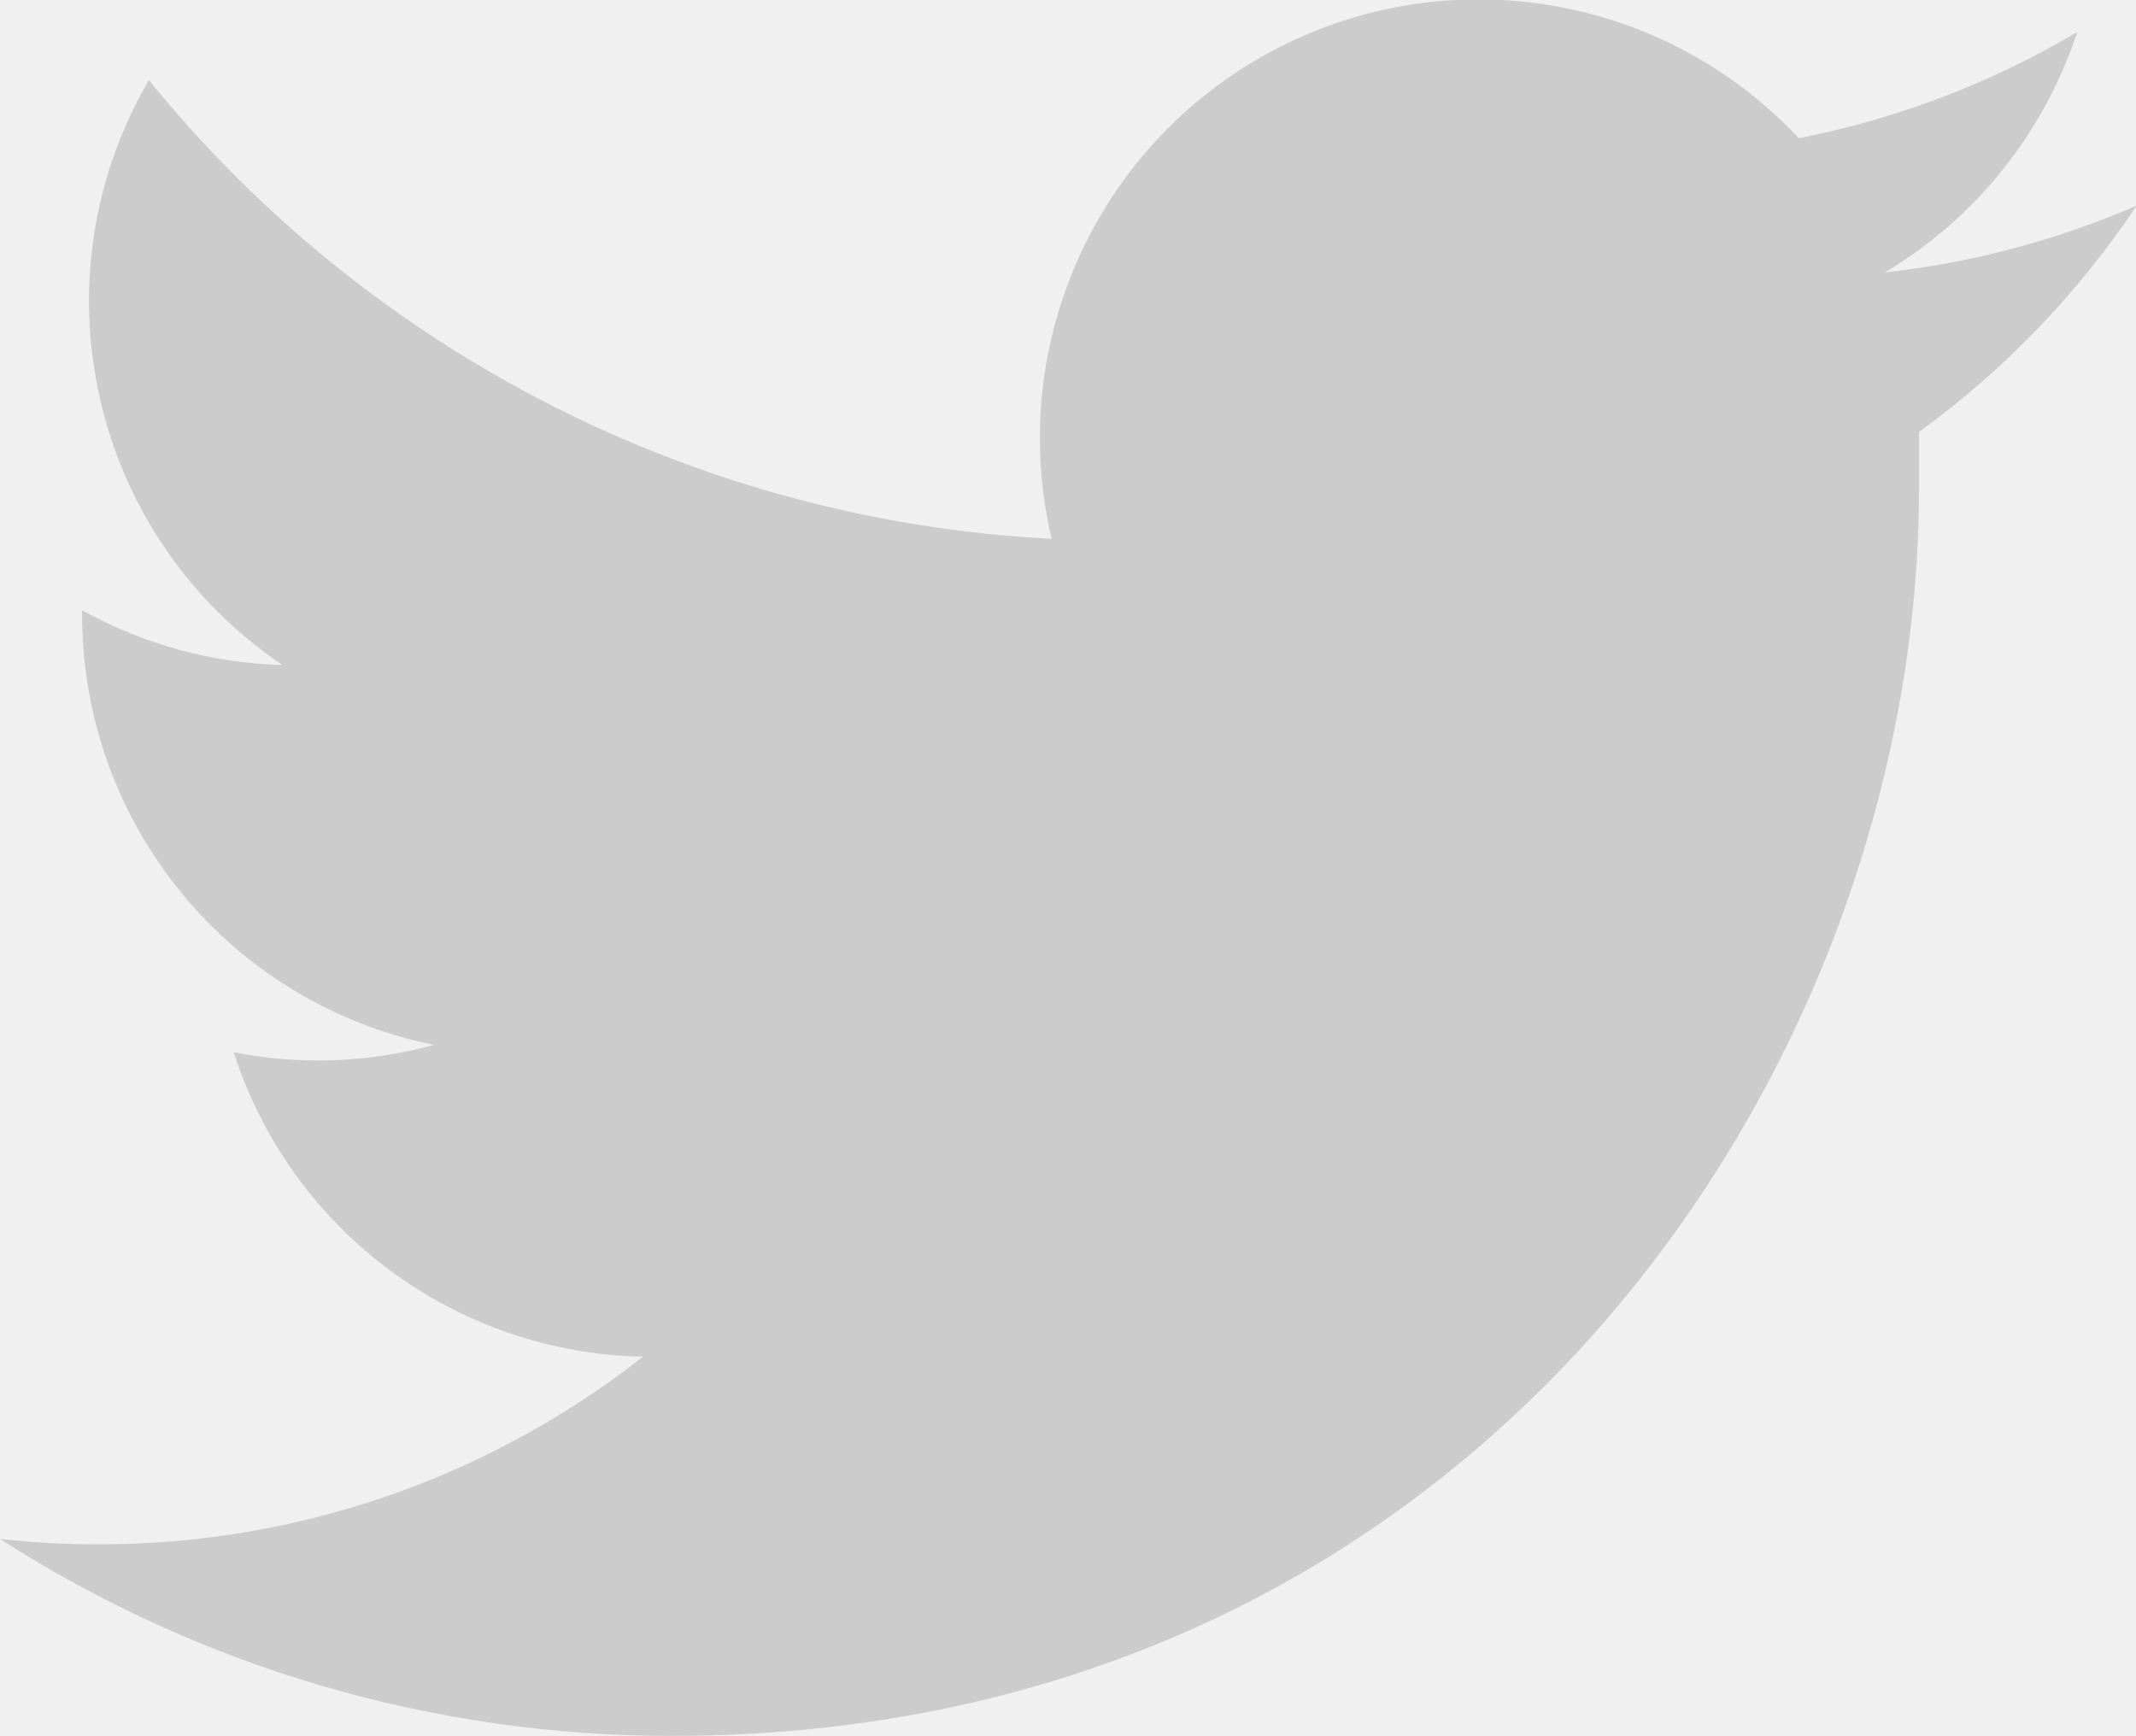
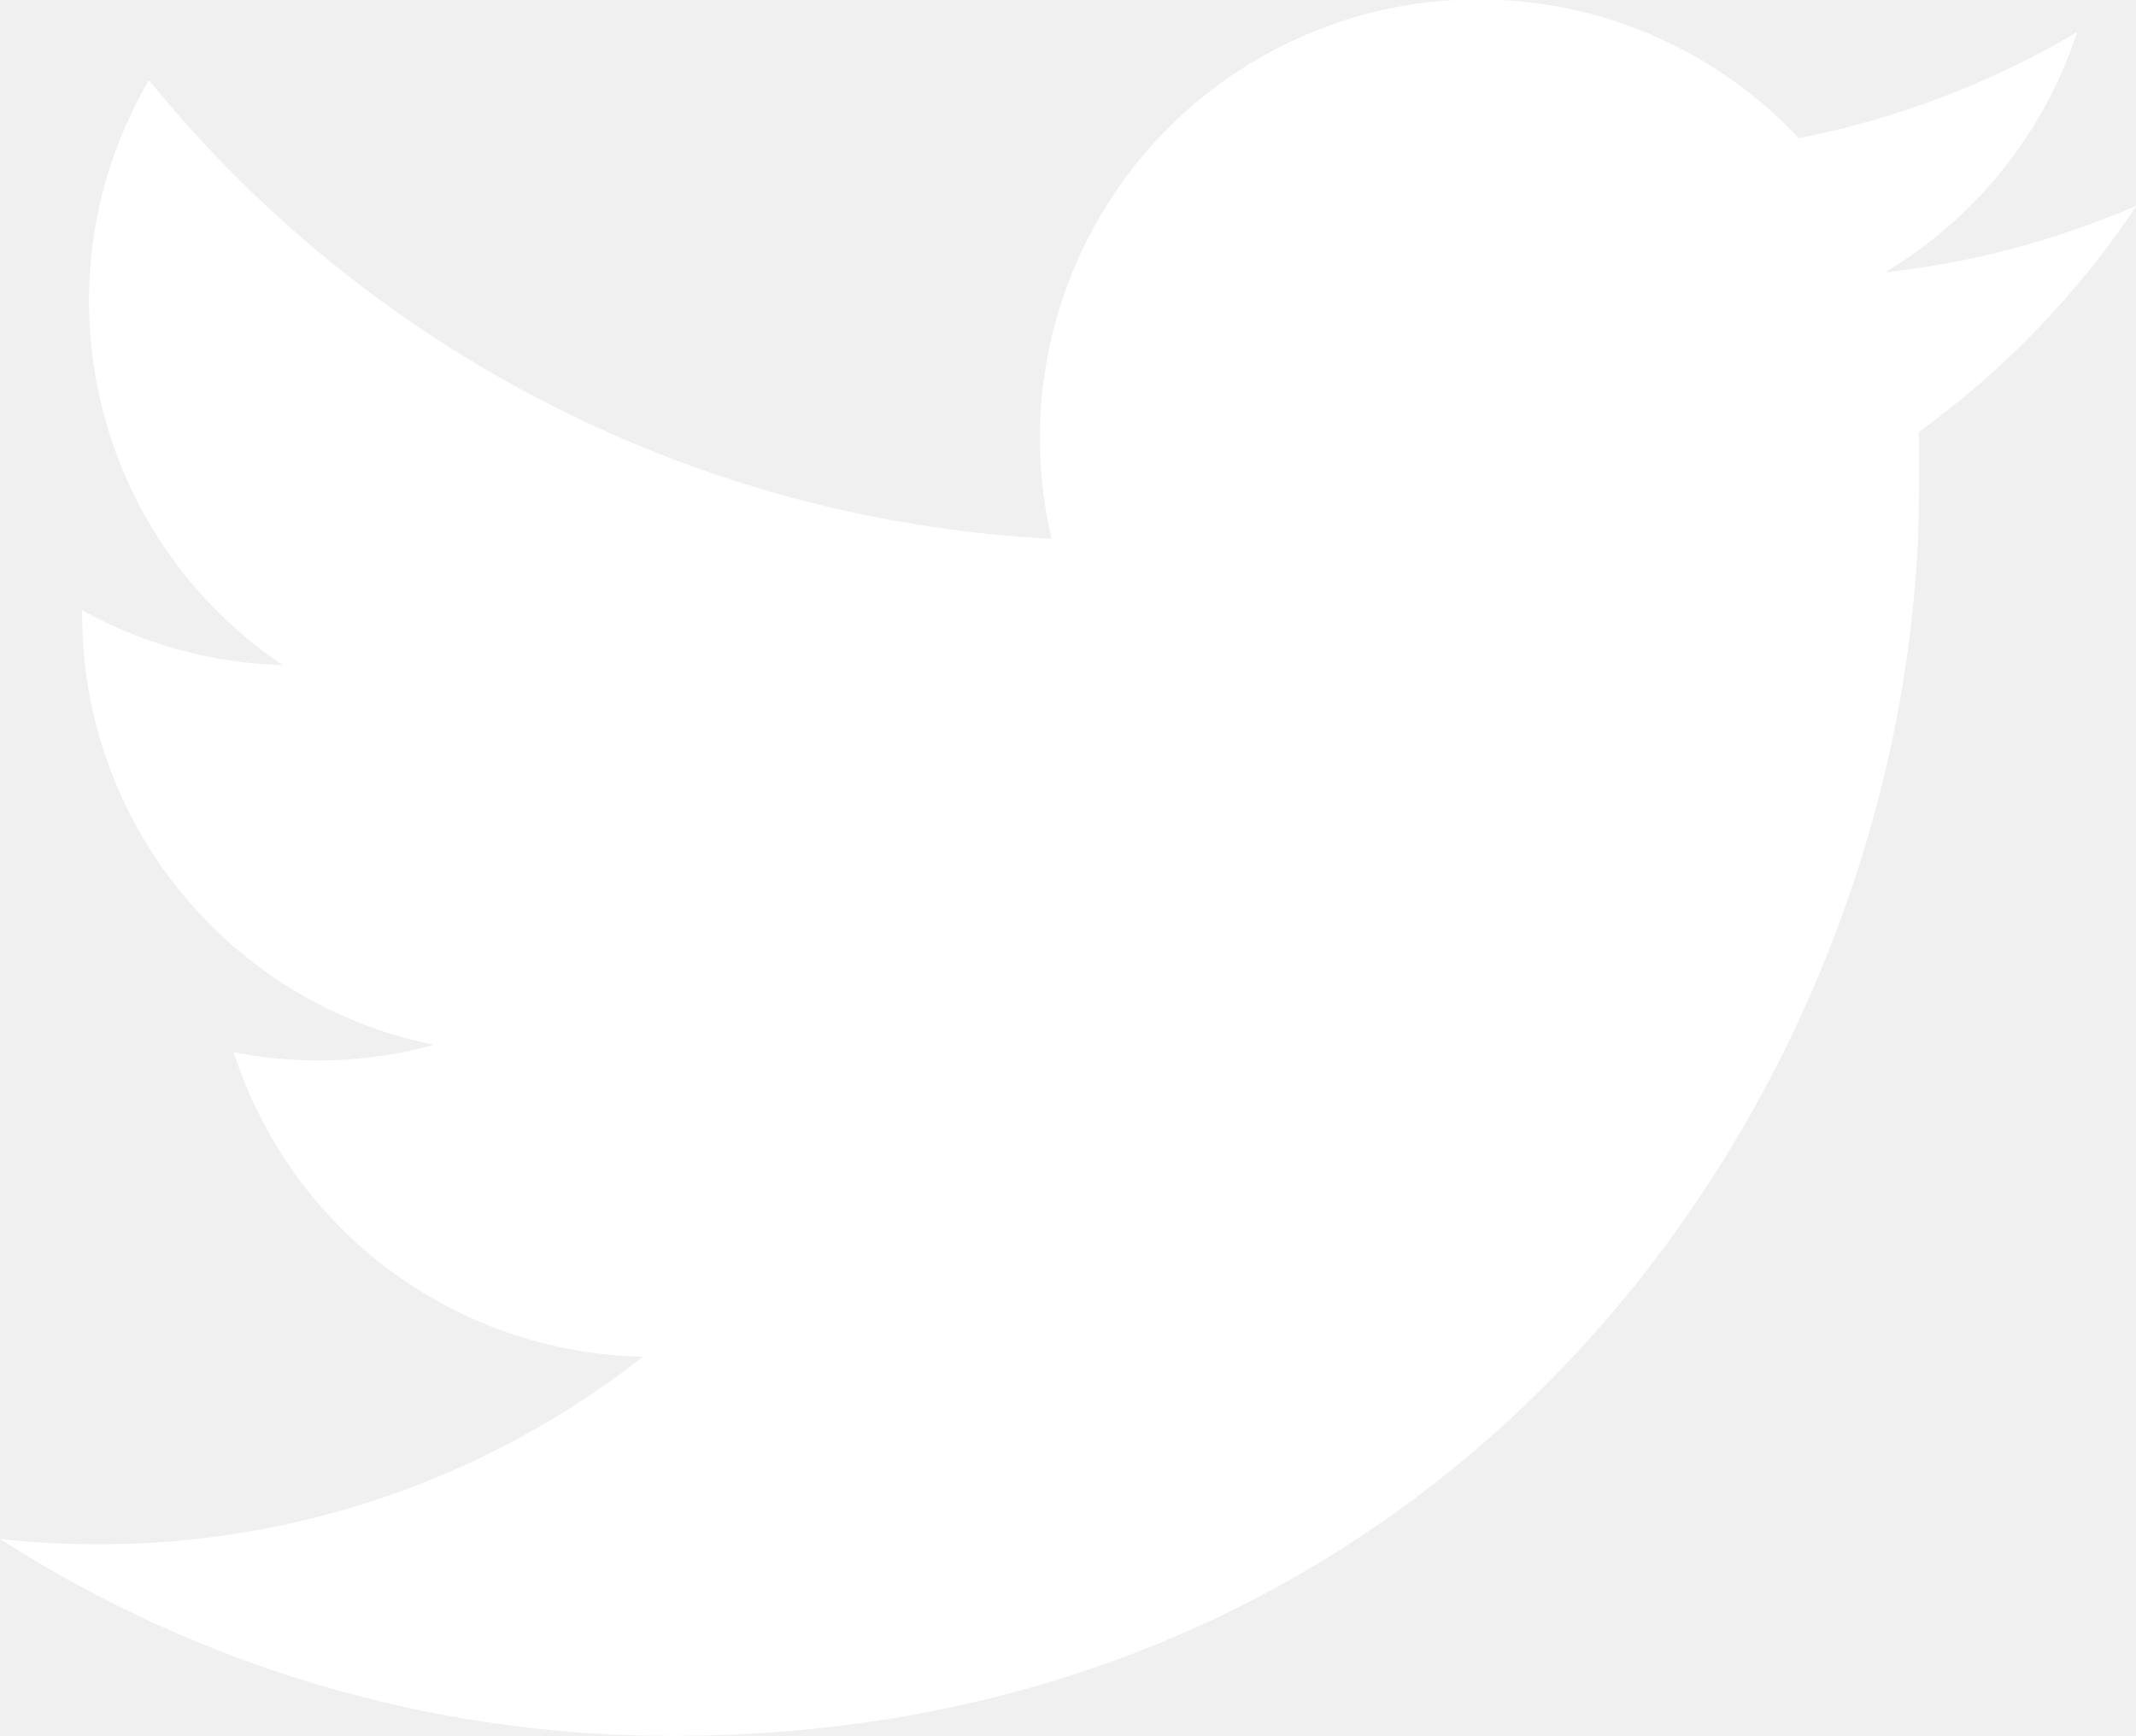
<svg xmlns="http://www.w3.org/2000/svg" id="Layer_1" data-name="Layer 1" viewBox="0 0 31.99 26">
  <defs>
-     <style>.cls-1{fill:#ccc;}</style>
+     <style>.cls-1{fill:#fff;}</style>
  </defs>
  <path class="cls-1" d="M10.06,26C22.13,26,28.74,16,28.74,7.32q0-.43,0-.85A13.35,13.35,0,0,0,32,3.08a13.09,13.09,0,0,1-3.77,1A6.59,6.59,0,0,0,31.11.48a13.16,13.16,0,0,1-4.17,1.59,6.57,6.57,0,0,0-11.19,6A18.64,18.64,0,0,1,2.23,1.2a6.57,6.57,0,0,0,2,8.76,6.52,6.52,0,0,1-3-.82s0,.05,0,.08a6.57,6.57,0,0,0,5.27,6.43,6.55,6.55,0,0,1-3,.11,6.57,6.57,0,0,0,6.13,4.56,13.17,13.17,0,0,1-8.15,2.81A13.33,13.33,0,0,1,0,23.05,18.58,18.58,0,0,0,10.06,26" />
</svg>
